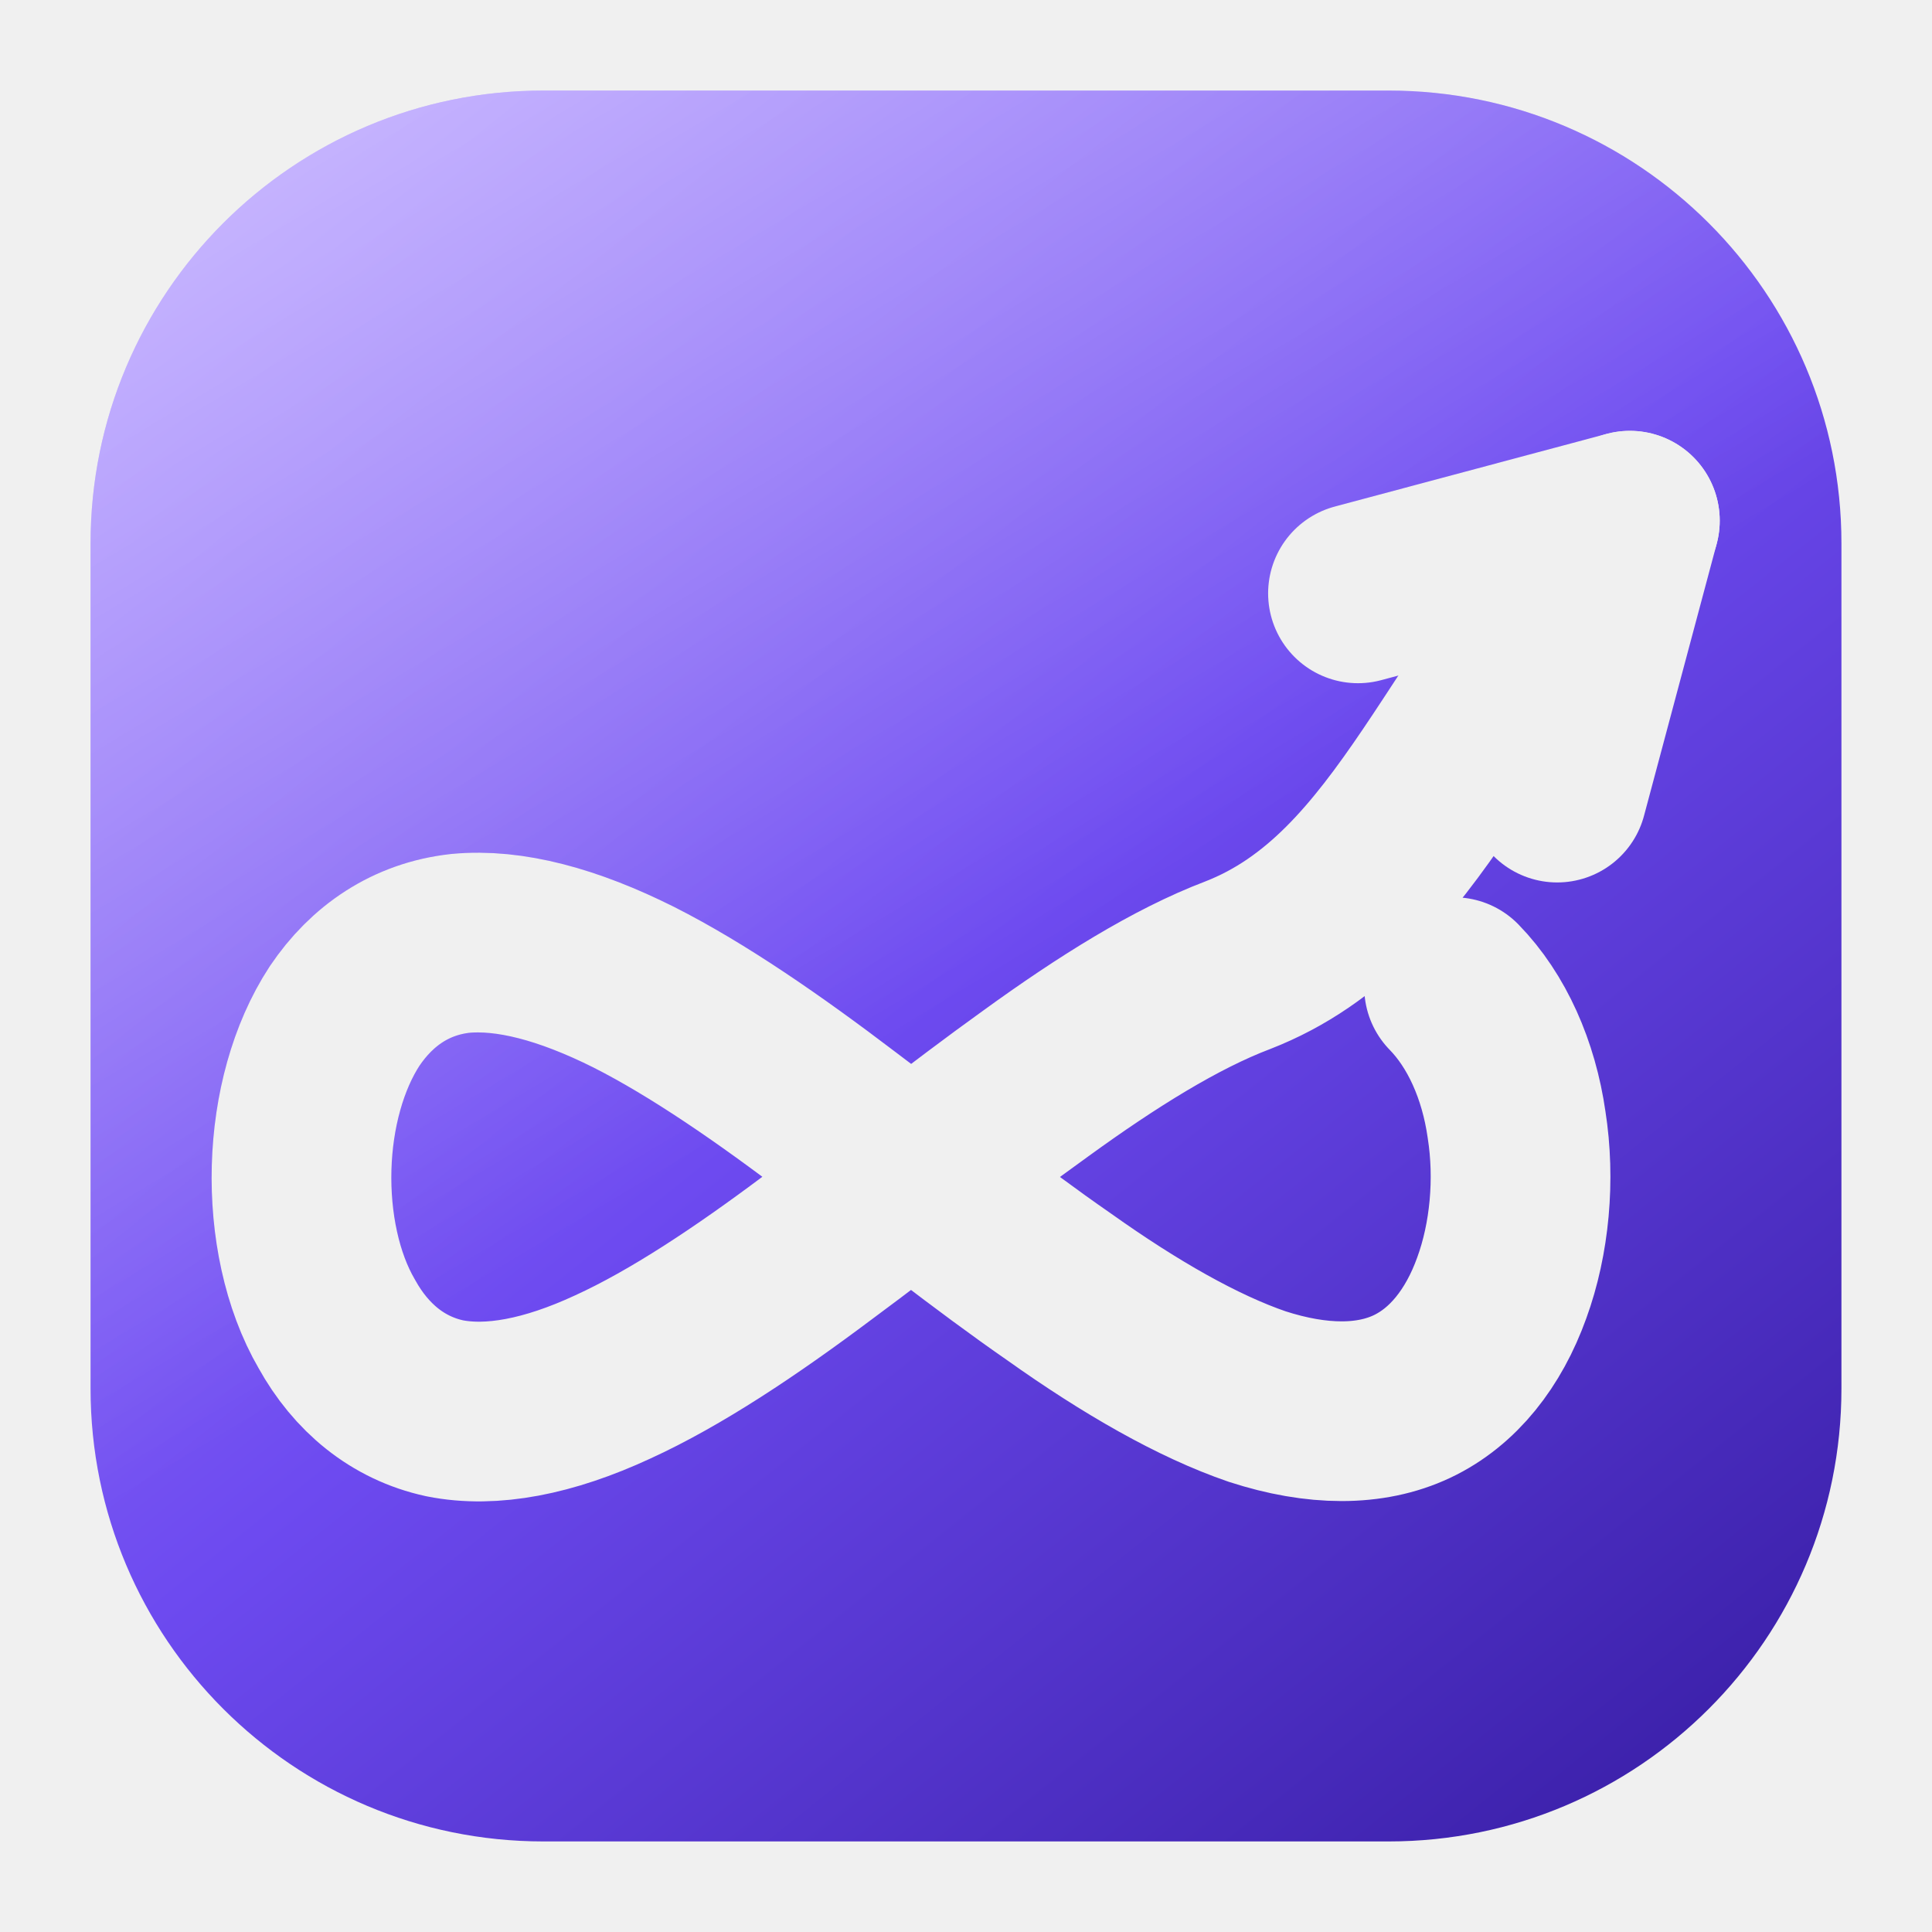
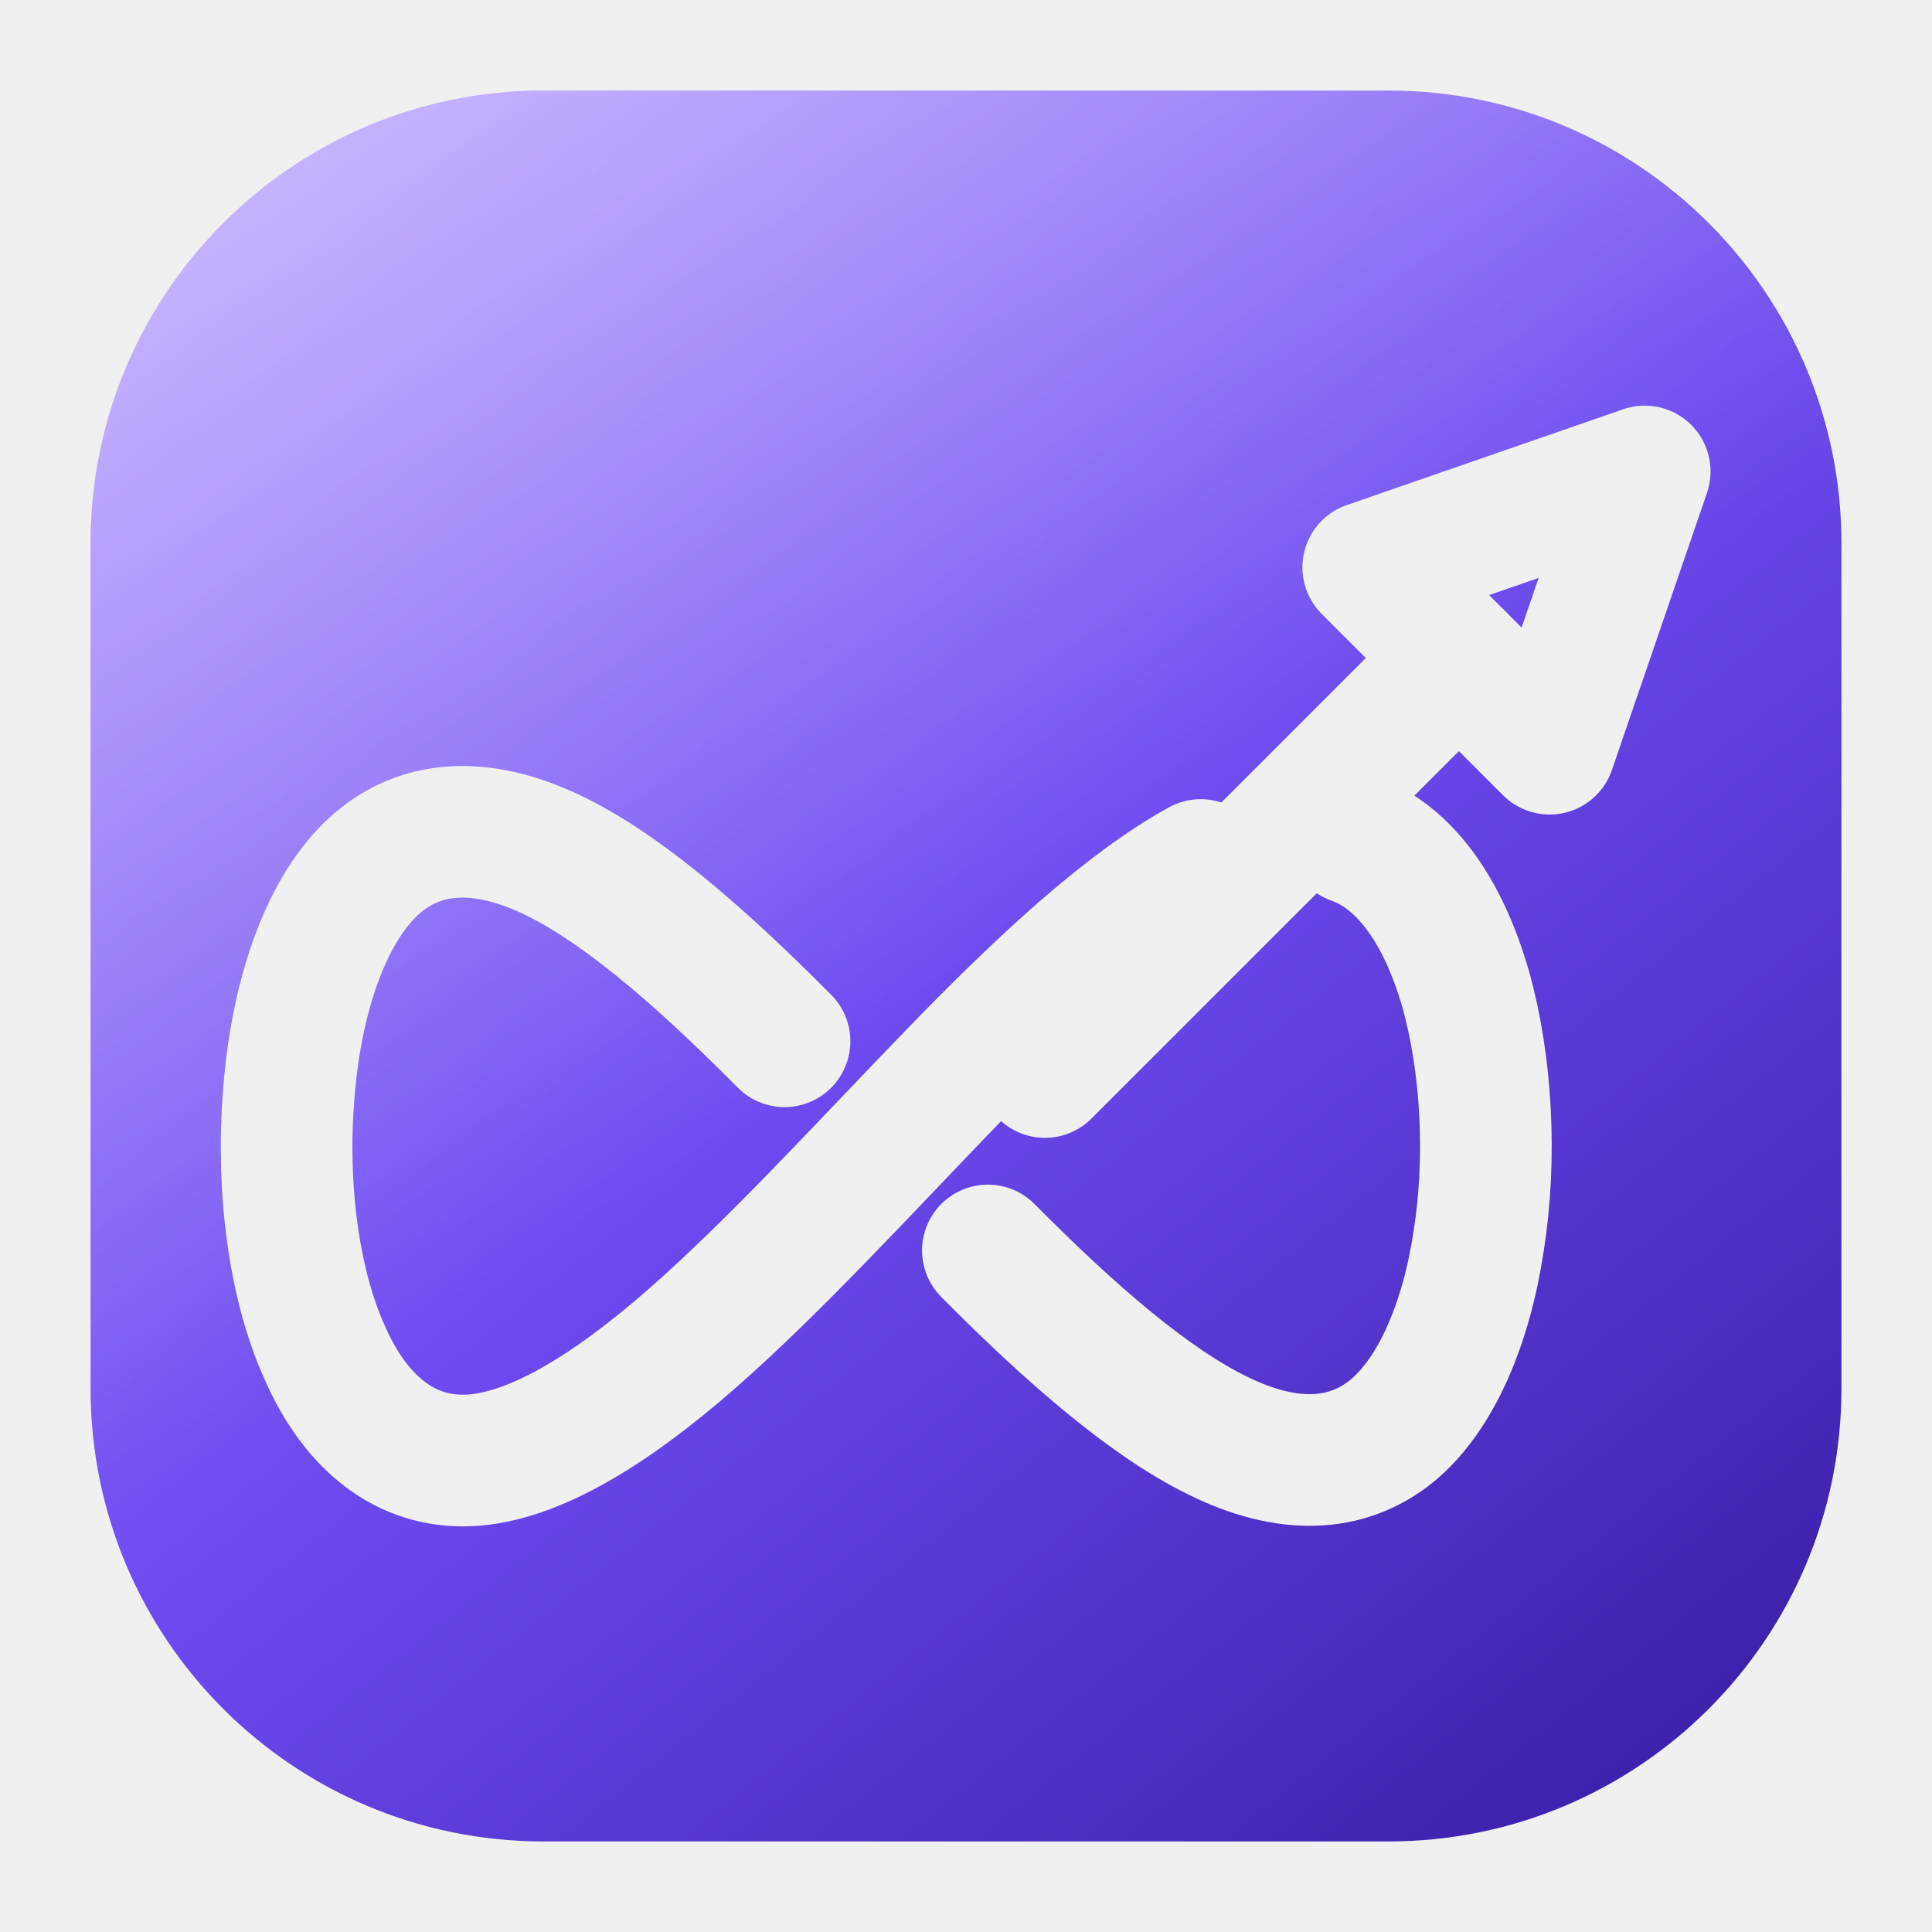
<svg xmlns="http://www.w3.org/2000/svg" viewBox="0 0 256 256" width="256" height="256">
  <defs>
    <linearGradient id="v-body" x1="0.1" y1="0" x2="0.9" y2="1">
      <stop offset="0" stop-color="#A78BFF" />
      <stop offset="0.5" stop-color="#6D4AF0" />
      <stop offset="1" stop-color="#3A1FA8" />
    </linearGradient>
    <linearGradient id="v-sheen" x1="0" y1="0" x2="0.6" y2="1">
      <stop offset="0" stop-color="#FFFFFF" stop-opacity="0.42" />
      <stop offset="0.6" stop-color="#FFFFFF" stop-opacity="0" />
    </linearGradient>
    <mask id="v-cut">
      <rect width="256" height="256" fill="#FFFFFF" />
-       <g transform="translate(-11.8 19.3) scale(1.0353)" fill="none" stroke="#000000" stroke-width="23" stroke-linecap="round" stroke-linejoin="round">
-         <path d="M197.5 107.7 C201.7 112 204.5 118.3 205.5 125.3 C206.6 132.3 205.9 139.9 203.6 146.2 C201.3 152.6 197.4 157.6 192.1 160.1 C186.8 162.6 180 162.6 172.3 160.1 C164.7 157.5 156 152.5 147 146.1 C137.9 139.8 128.4 132.2 119.1 125.2 C109.9 118.2 100.8 111.9 92.5 107.7 C84.1 103.5 76.6 101.5 70.3 102.1 C64 102.8 59 106.2 55.5 111.4 C52.1 116.6 50.2 123.6 50 130.8 C49.8 138 51.3 145.3 54.5 150.8 C57.6 156.4 62.3 160.3 68.3 161.6 C74.3 162.8 81.6 161.4 89.8 157.6 C97.9 153.9 106.9 147.9 116.1 141 C125.3 134.2 134.8 126.6 144 120 C153.1 113.4 161.9 107.9 169.8 104.9 C192.2 96.2 198.8 69.2 220 48" />
-         <path d="M185.2 57.3 L220 48 L210.7 82.8" />
+       <g transform="translate(5.0 23.9) scale(0.9692)" fill="none" stroke="#000000" stroke-width="18.0" stroke-linecap="round" stroke-linejoin="round">
+         <path d="M102.1 117.7 C90.3 105.8 78.9 95.9 69 91.6 C59.1 87.3 50.8 88.5 44.8 94.9 C38.8 101.3 35.2 112.7 34.3 125.2 C33.3 137.7 35 151 39.3 160.4 C43.5 169.9 50.3 175.4 59 175 C67.6 174.6 78.1 168.3 89.5 158.3 C100.9 148.3 113.2 134.8 125.2 122.4 C137.1 110.1 148.8 99.2 159 93.6" />
+         <path d="M179.9 90 C187 92.5 192.2 100.1 195.2 110.5 C198.1 120.8 198.8 133.6 197 145 C195.3 156.3 191.2 166 185.1 171 C178.9 176 170.8 176.3 161.3 171.6 C151.9 167 141.1 157.6 129.9 146.3" />
+         <path d="M137.7 121.9 L194.3 65.3" />
+         <path d="M219.7 39.8 L181.9 52.9 L206.7 77.7 Z" />
      </g>
    </mask>
  </defs>
  <rect x="12" y="12" width="232" height="232" rx="60" fill="url(#v-body)" mask="url(#v-cut)" />
  <rect x="12" y="12" width="232" height="232" rx="60" fill="url(#v-sheen)" mask="url(#v-cut)" />
</svg>
